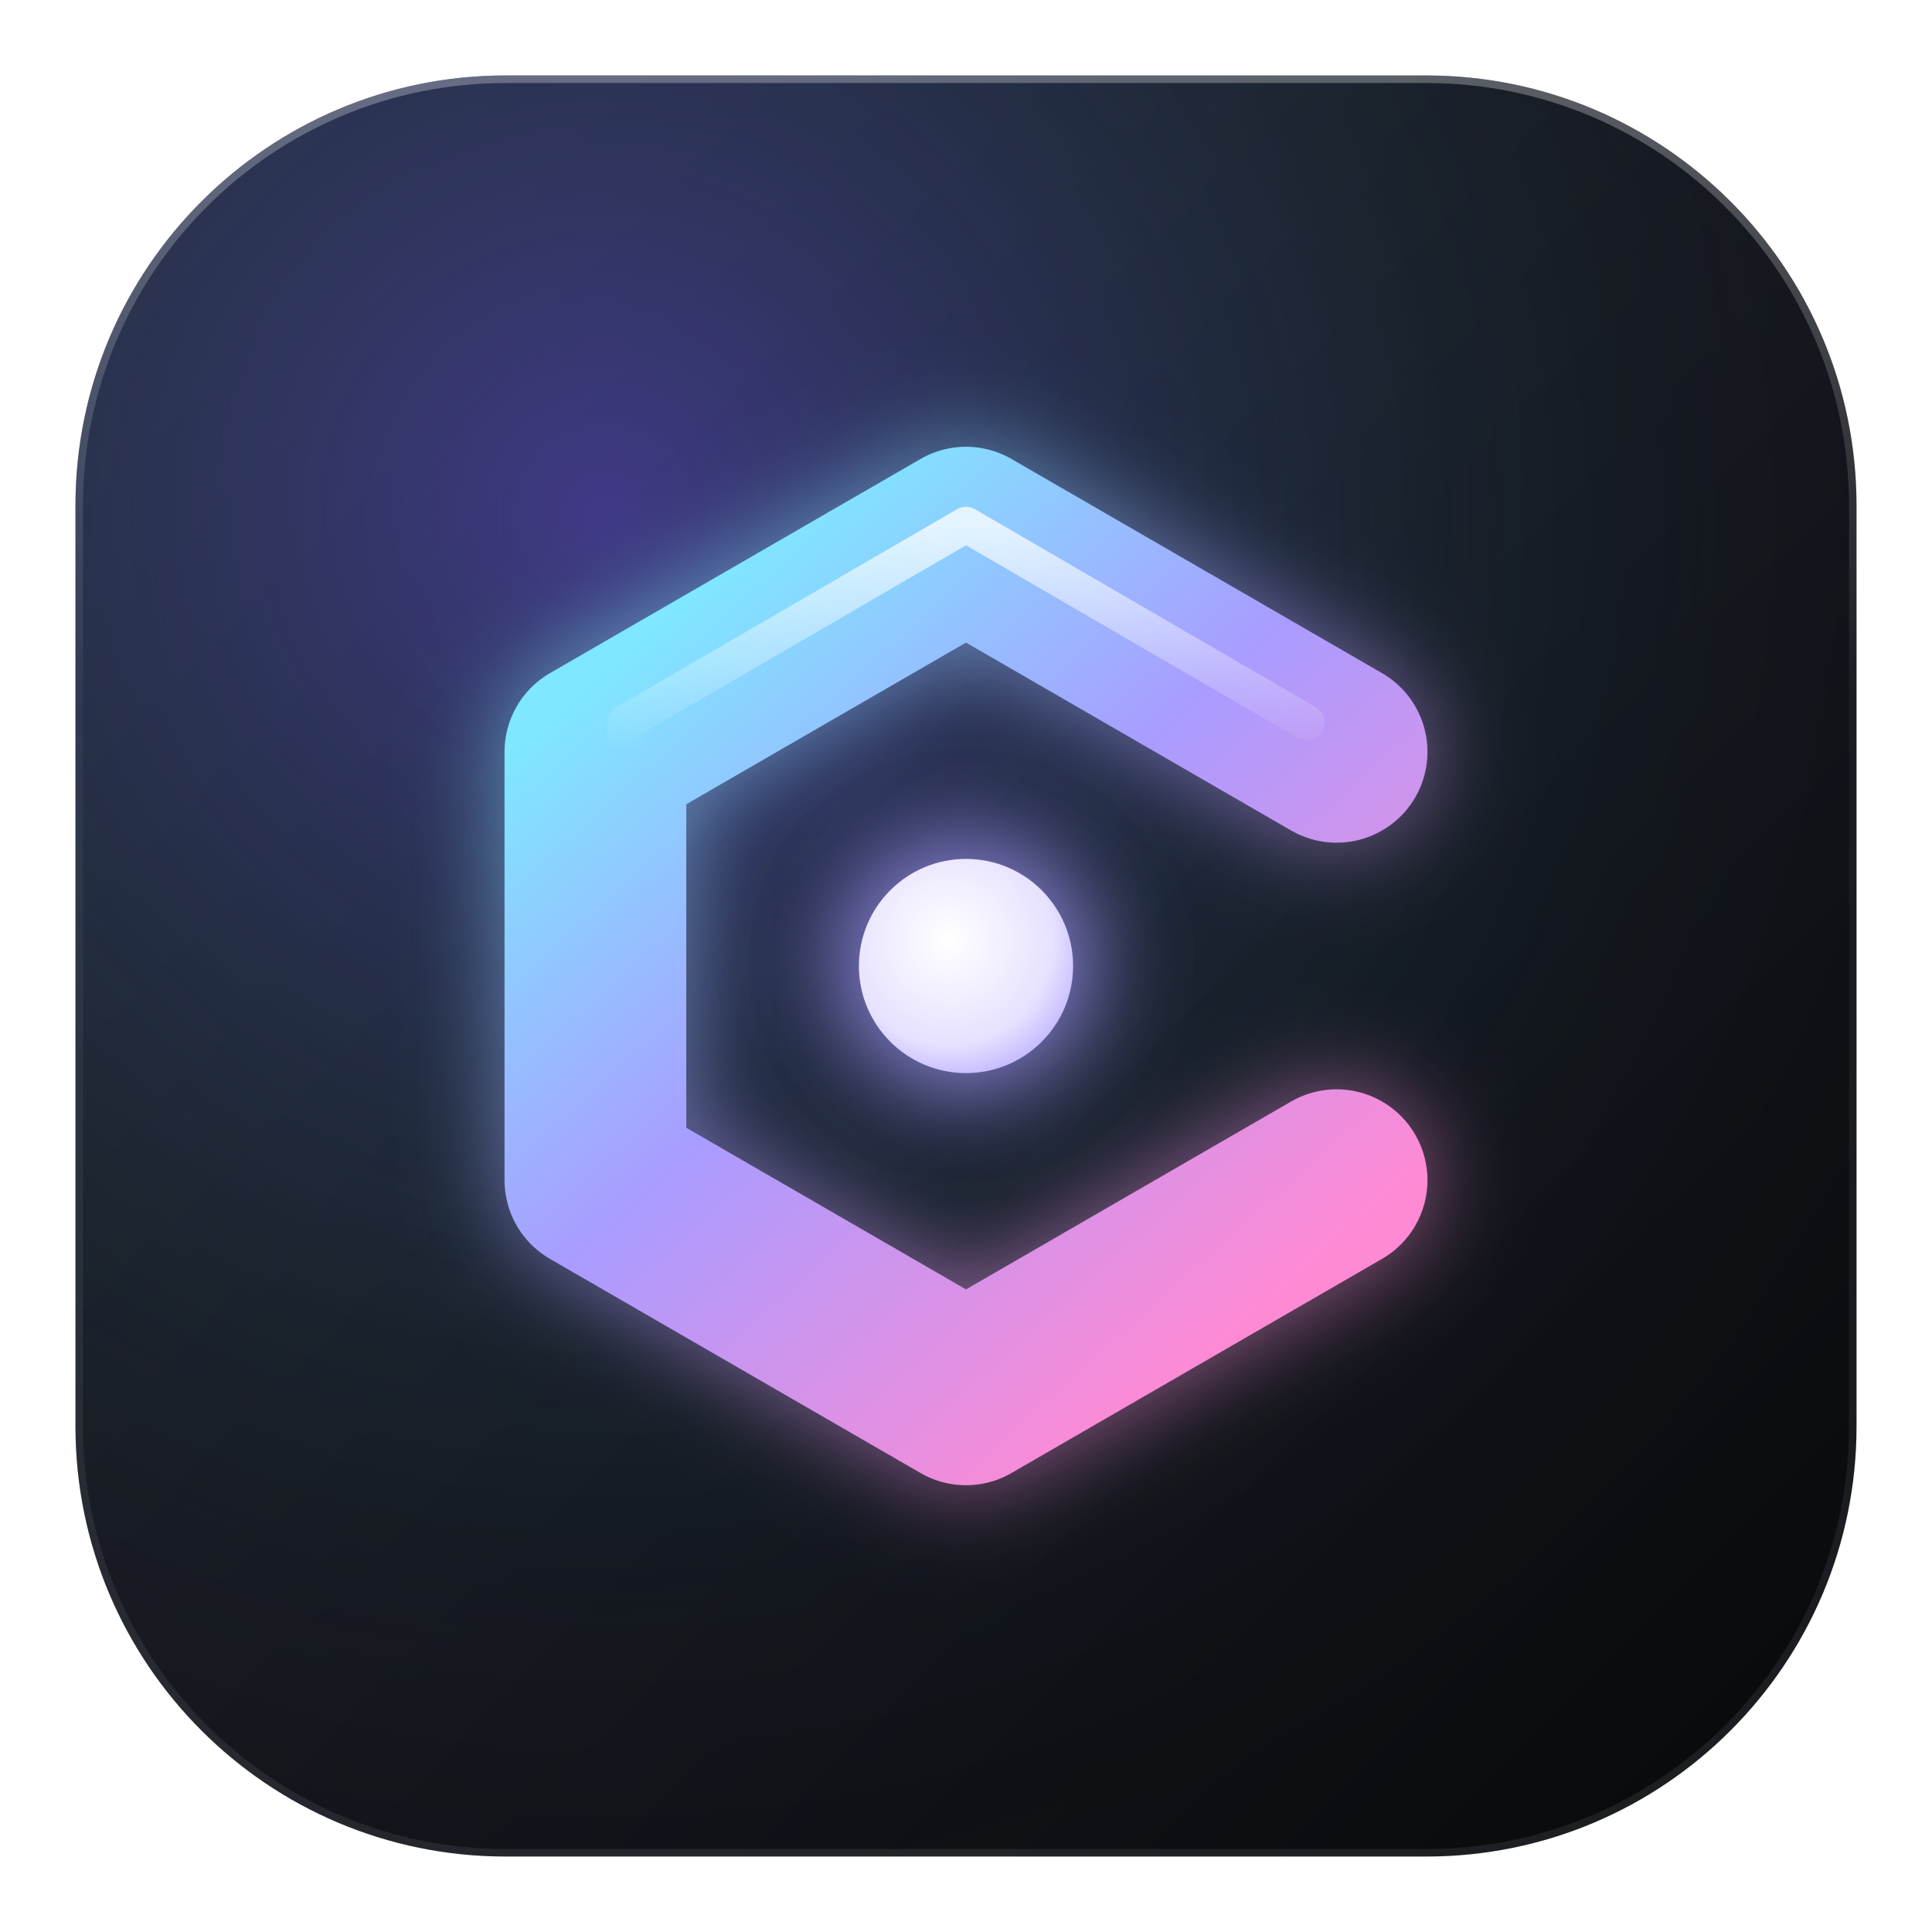
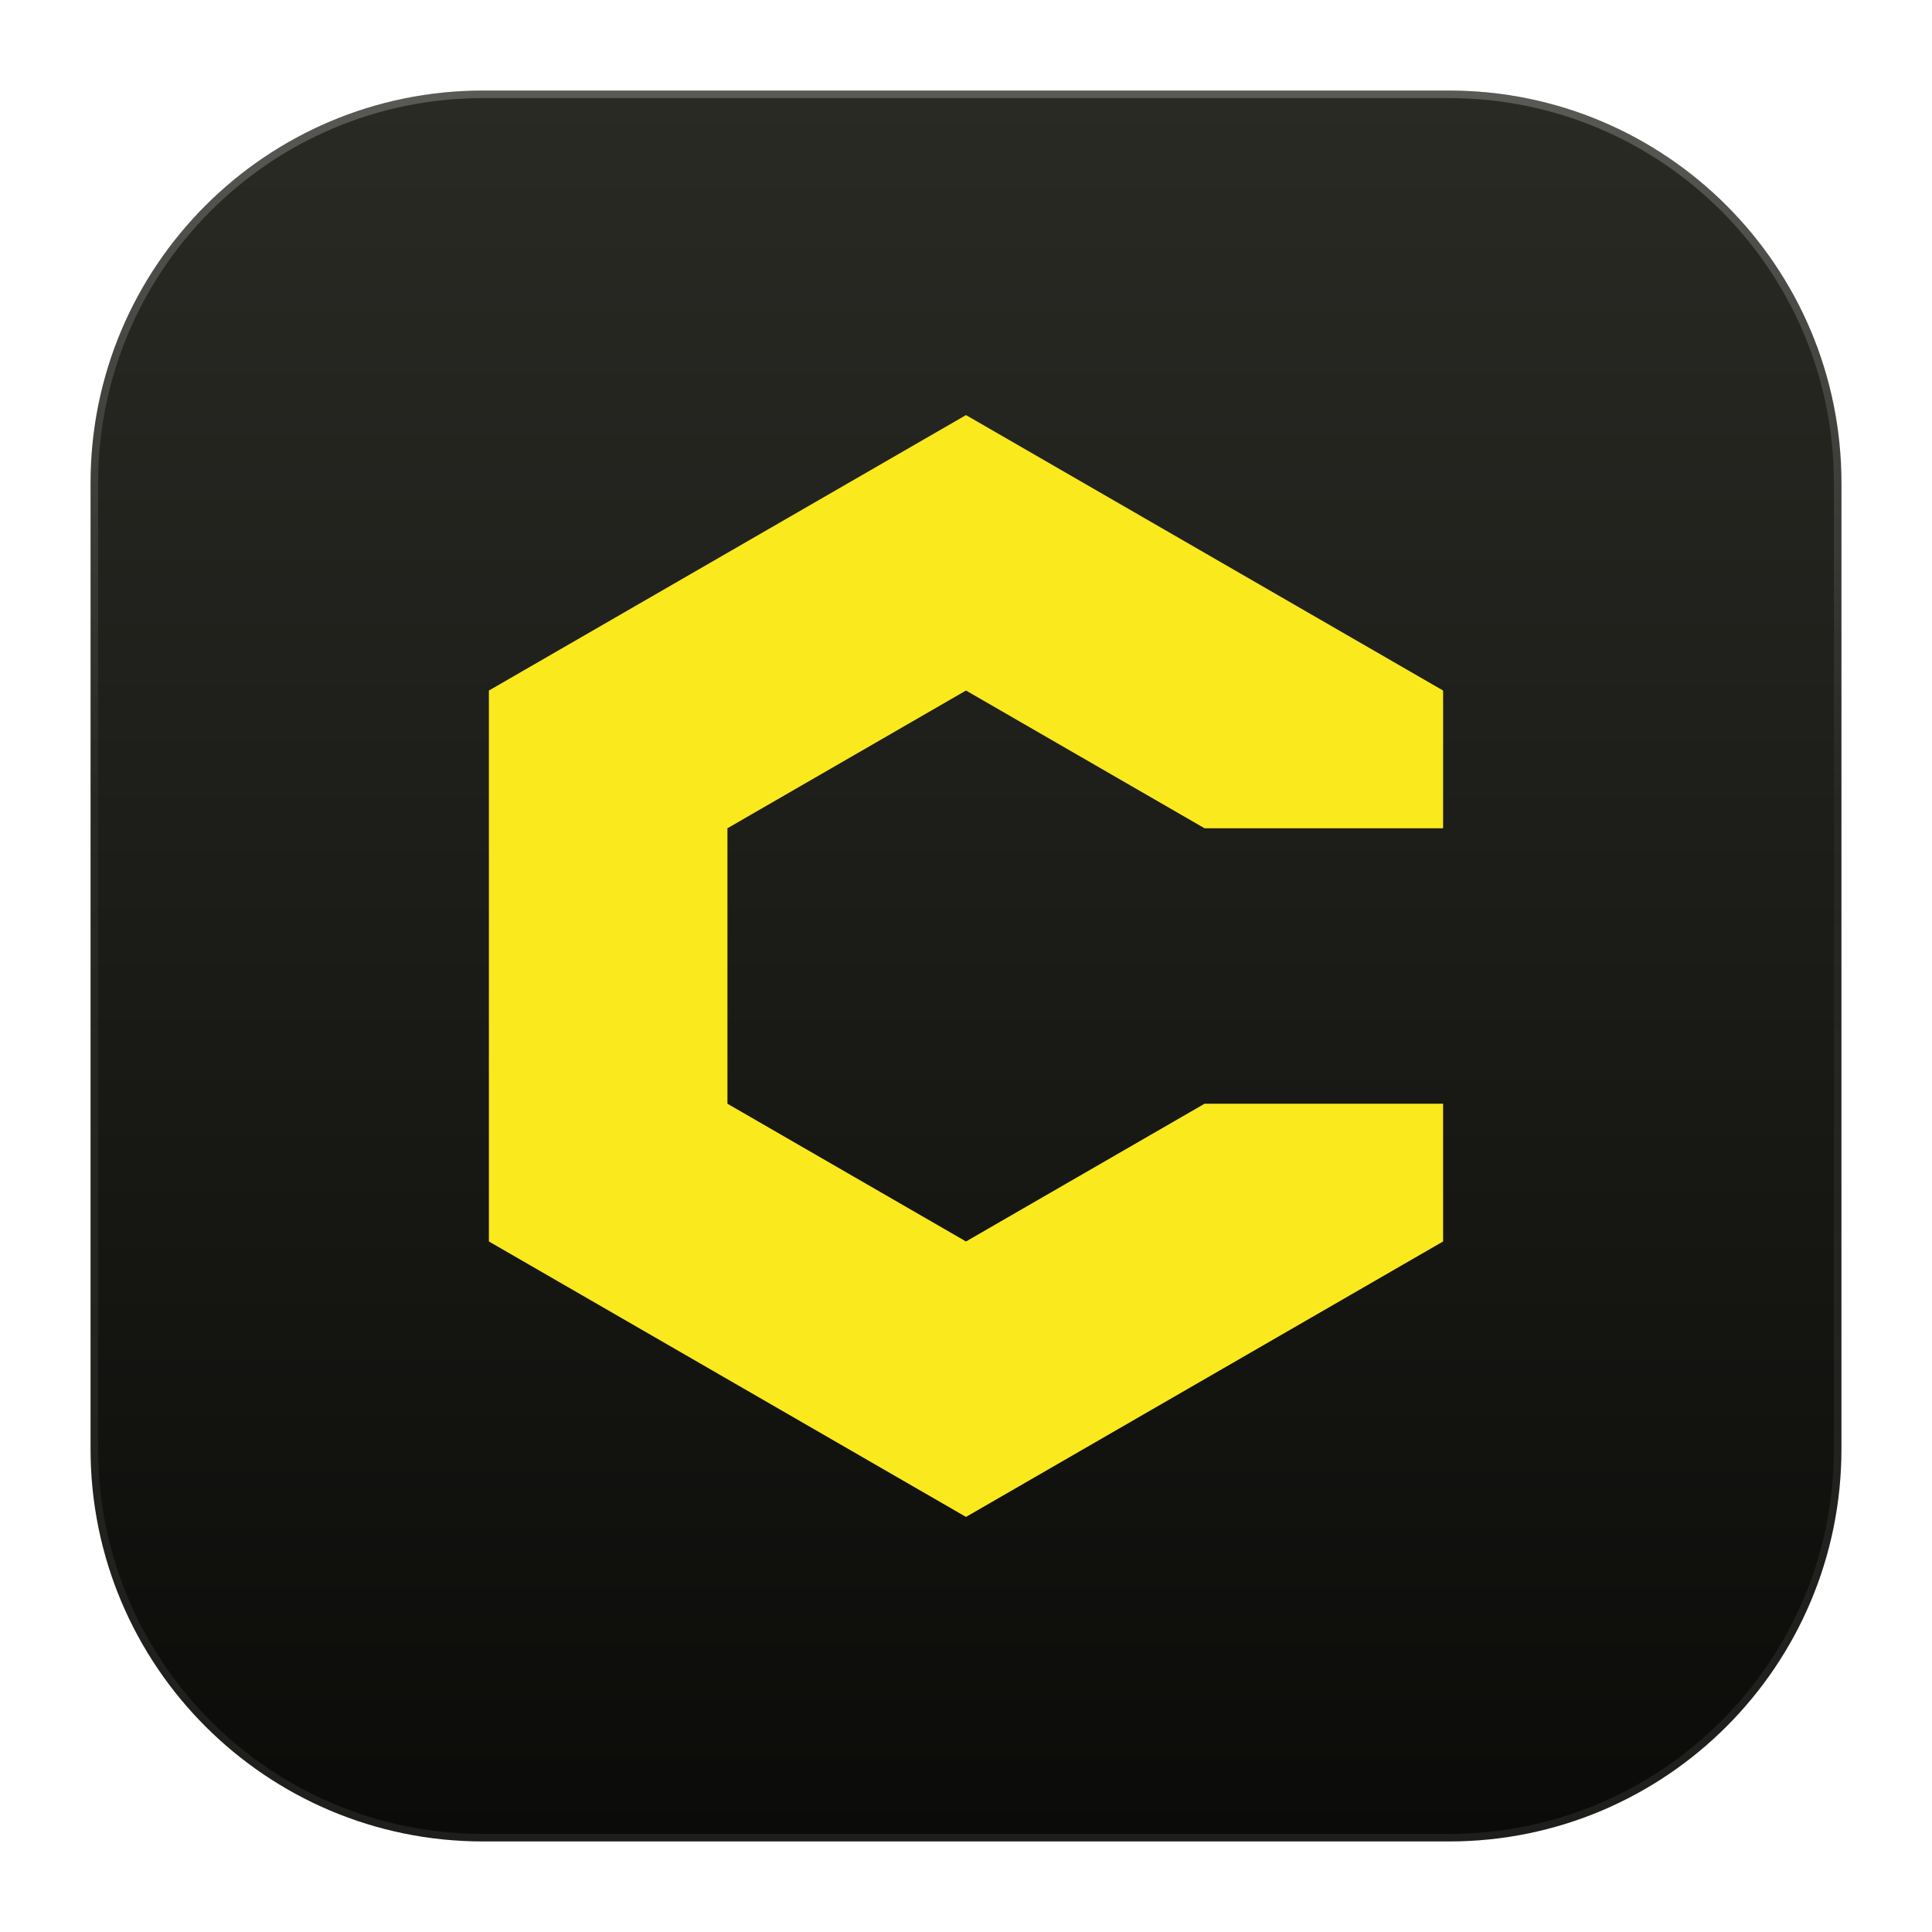
- <svg xmlns="http://www.w3.org/2000/svg" width="1024" height="1024" viewBox="0 0 1024 1024">
+ <svg xmlns="http://www.w3.org/2000/svg" viewBox="0 0 1024 1024" width="1024" height="1024">
  <defs>
-     <linearGradient id="bg" x1="0" y1="0" x2="1" y2="1">
-       <stop offset="0" stop-color="#23242E" />
-       <stop offset="1" stop-color="#08090C" />
+     <linearGradient id="plate" x1="0" y1="0" x2="0" y2="1">
+       <stop offset="0" stop-color="#2A2A25" />
+       <stop offset="1" stop-color="#0B0B09" />
    </linearGradient>
-     <radialGradient id="aura" cx="0.3" cy="0.25" r="0.85">
-       <stop offset="0" stop-color="#6E5BFF" stop-opacity="0.45" />
-       <stop offset="0.55" stop-color="#2C6E8F" stop-opacity="0.12" />
-       <stop offset="1" stop-color="#000000" stop-opacity="0" />
-     </radialGradient>
-     <linearGradient id="edge" x1="0" y1="0" x2="0" y2="1">
-       <stop offset="0" stop-color="#FFFFFF" stop-opacity="0.28" />
-       <stop offset="0.35" stop-color="#FFFFFF" stop-opacity="0.04" />
+     <linearGradient id="plate-rim" x1="0" y1="0" x2="0" y2="1">
+       <stop offset="0" stop-color="#FFFFFF" stop-opacity="0.22" />
+       <stop offset="0.4" stop-color="#FFFFFF" stop-opacity="0.04" />
      <stop offset="1" stop-color="#FFFFFF" stop-opacity="0.08" />
    </linearGradient>
-     <linearGradient id="liquid" x1="0.15" y1="0.05" x2="0.85" y2="0.95">
-       <stop offset="0" stop-color="#7FE7FF" />
-       <stop offset="0.45" stop-color="#A99CFF" />
-       <stop offset="1" stop-color="#FF8AD4" />
-     </linearGradient>
-     <linearGradient id="sheen" x1="0" y1="0" x2="0" y2="1">
-       <stop offset="0" stop-color="#FFFFFF" stop-opacity="0.85" />
-       <stop offset="0.5" stop-color="#FFFFFF" stop-opacity="0" />
-     </linearGradient>
-     <radialGradient id="core" cx="0.42" cy="0.38" r="0.7">
-       <stop offset="0" stop-color="#FFFFFF" />
-       <stop offset="0.7" stop-color="#E6E1FF" />
-       <stop offset="1" stop-color="#B9AEFF" />
-     </radialGradient>
-     <filter id="glow" x="-40%" y="-40%" width="180%" height="180%">
-       <feGaussianBlur stdDeviation="30" />
-     </filter>
  </defs>
-   <rect x="40" y="40" width="944" height="944" rx="228" fill="url(#bg)" />
-   <rect x="40" y="40" width="944" height="944" rx="228" fill="url(#aura)" />
-   <rect x="42" y="42" width="940" height="940" rx="226" fill="none" stroke="url(#edge)" stroke-width="4" />
-   <g transform="translate(512 512) scale(0.86) translate(-512 -512)">
-     <path d="M740.4 380 L512 248 L283.6 380 L283.6 644 L512 776 L740.4 644" fill="none" stroke="url(#liquid)" stroke-width="112" stroke-linecap="round" stroke-linejoin="round" filter="url(#glow)" opacity="0.6" />
-     <path d="M740.4 380 L512 248 L283.6 380 L283.6 644 L512 776 L740.4 644" fill="none" stroke="url(#liquid)" stroke-width="112" stroke-linecap="round" stroke-linejoin="round" />
-     <path d="M722 362 L512 240 L302 362 L302 520" fill="none" stroke="url(#sheen)" stroke-width="22" stroke-linecap="round" stroke-linejoin="round" opacity="0.9" />
-     <circle cx="512" cy="512" r="78" fill="#A99CFF" filter="url(#glow)" opacity="0.8" />
-     <circle cx="512" cy="512" r="66" fill="url(#core)" />
-   </g>
+   <rect x="48" y="48" width="928" height="928" rx="208" fill="url(#plate)" />
+   <rect x="50" y="50" width="924" height="924" rx="206" fill="none" stroke="url(#plate-rim)" stroke-width="4" />
+   <path fill="#FAE91D" d="M512 220 764.88 366 764.88 439 638.44 439 512 366 385.56 439 385.56 585 512 658 638.44 585 764.88 585 764.88 658 512 804 259.12 658 259.12 366Z" />
</svg>
